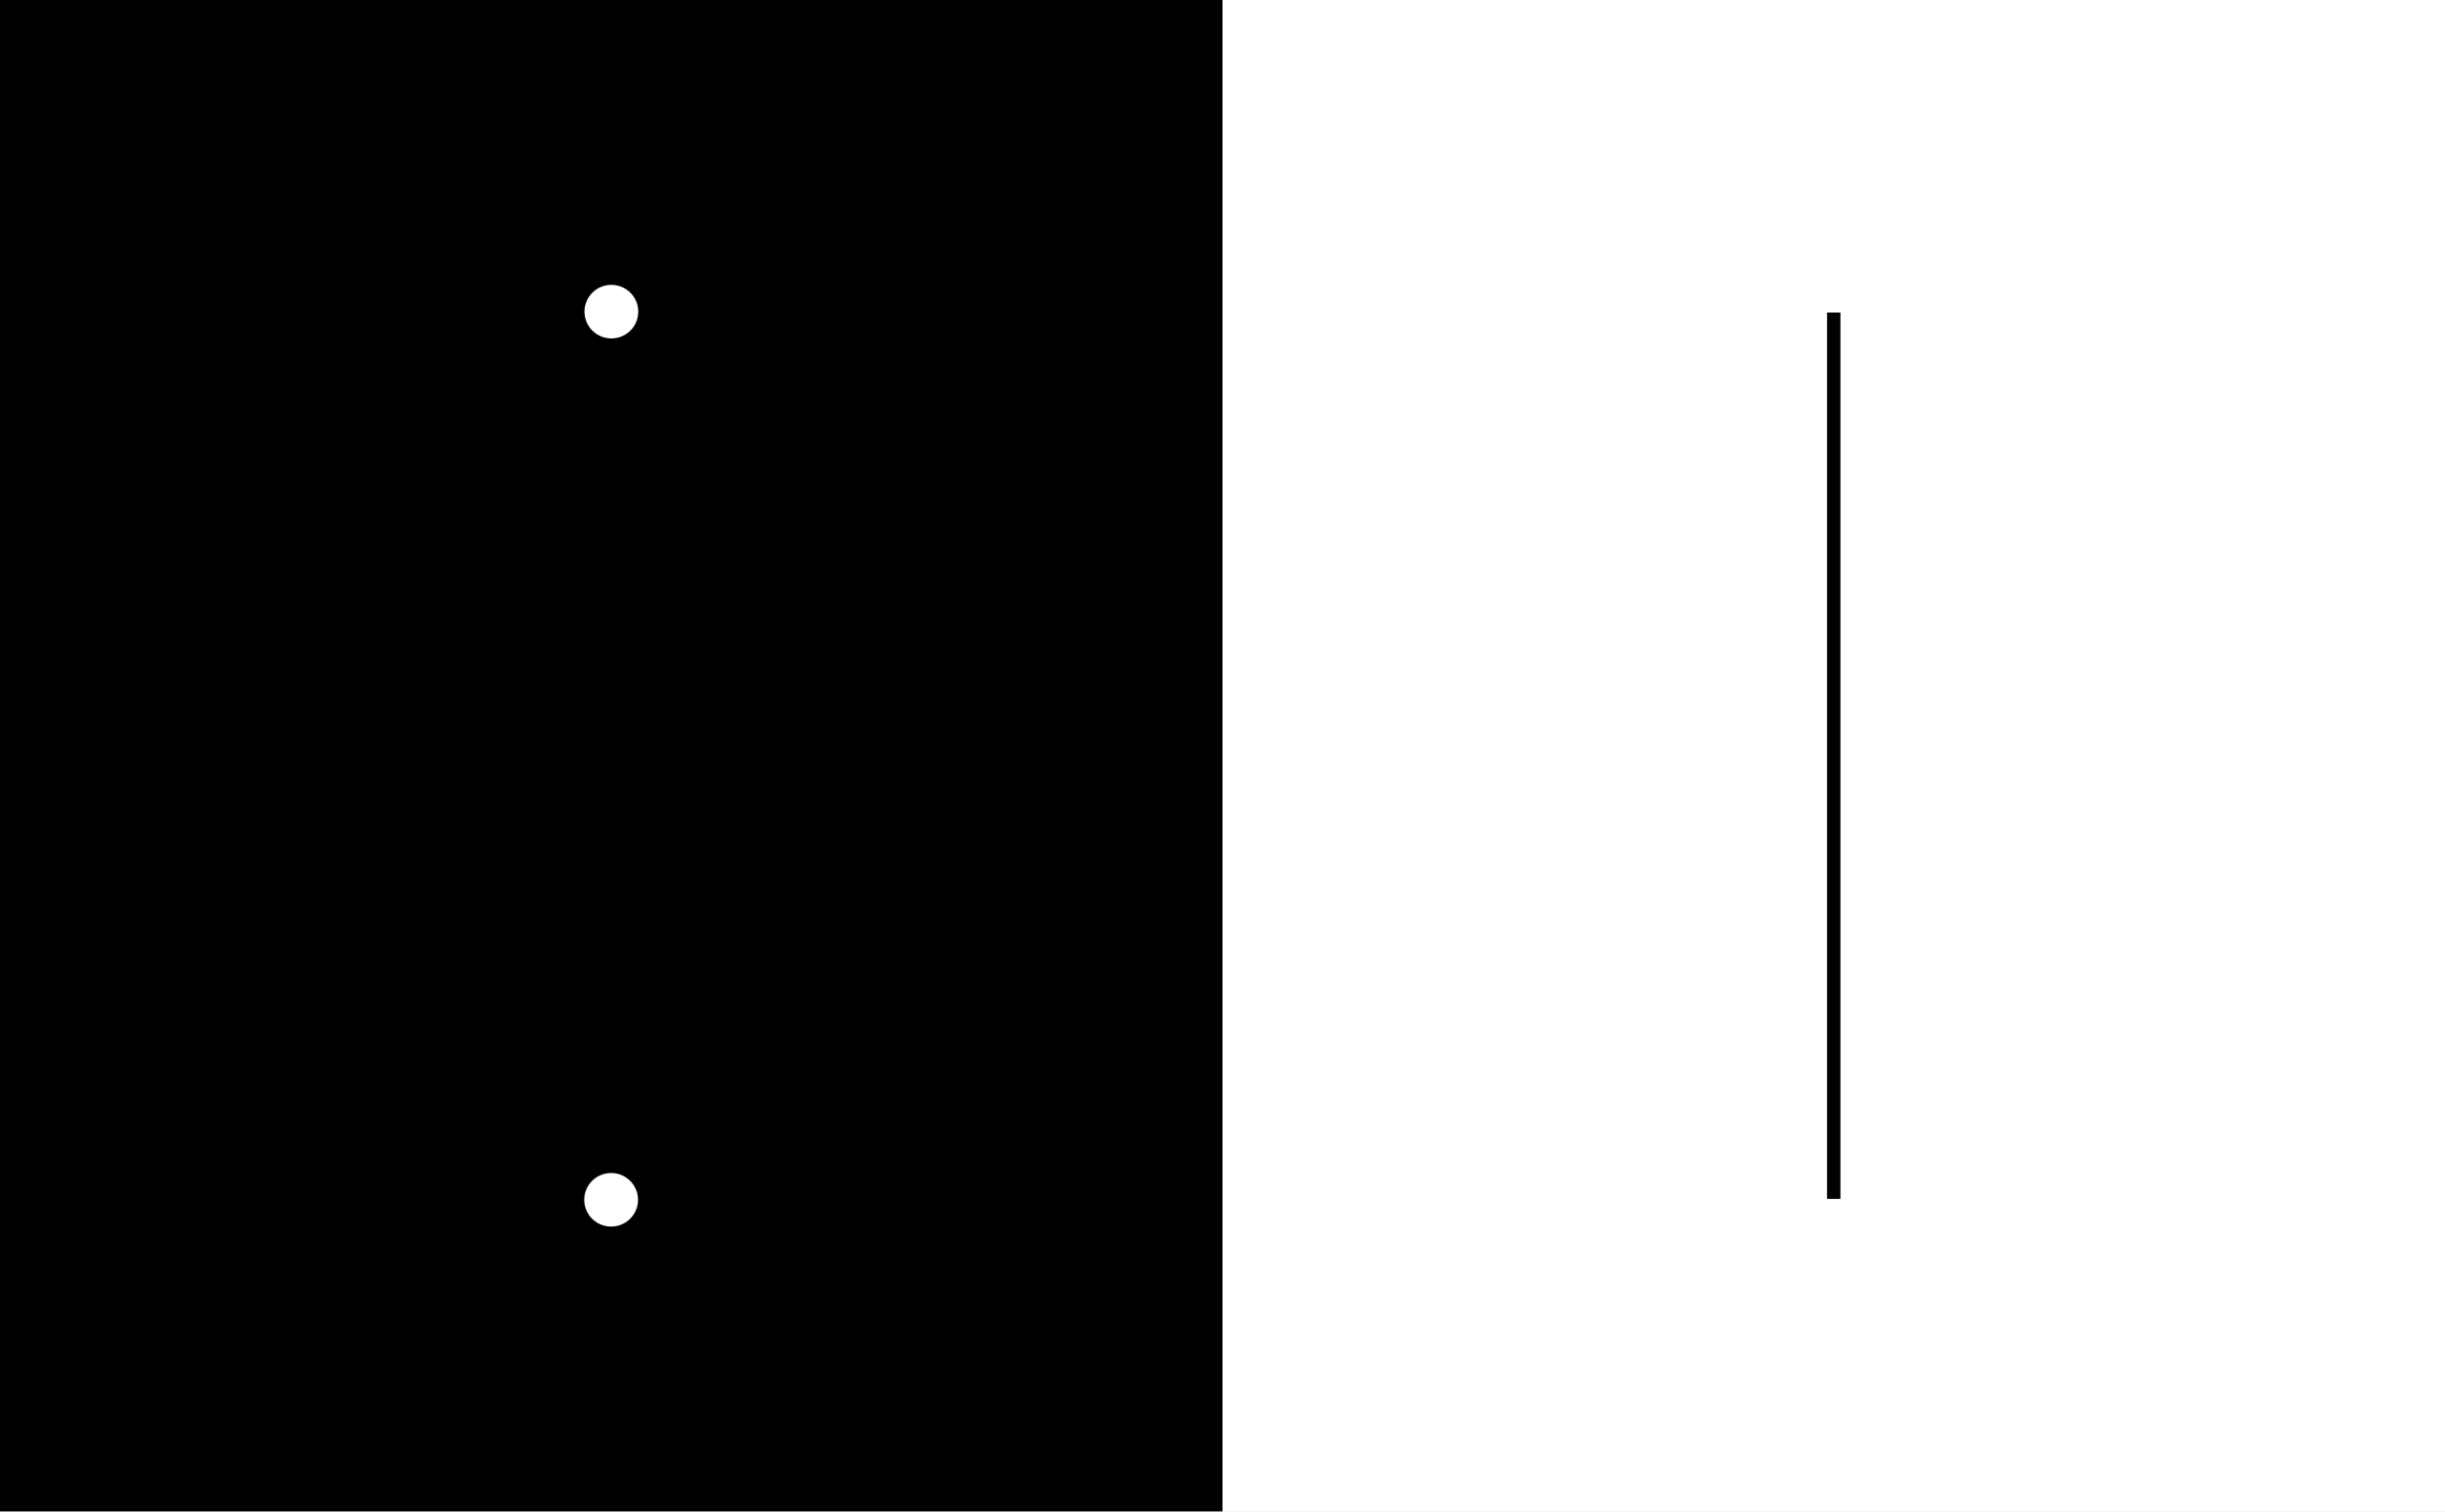
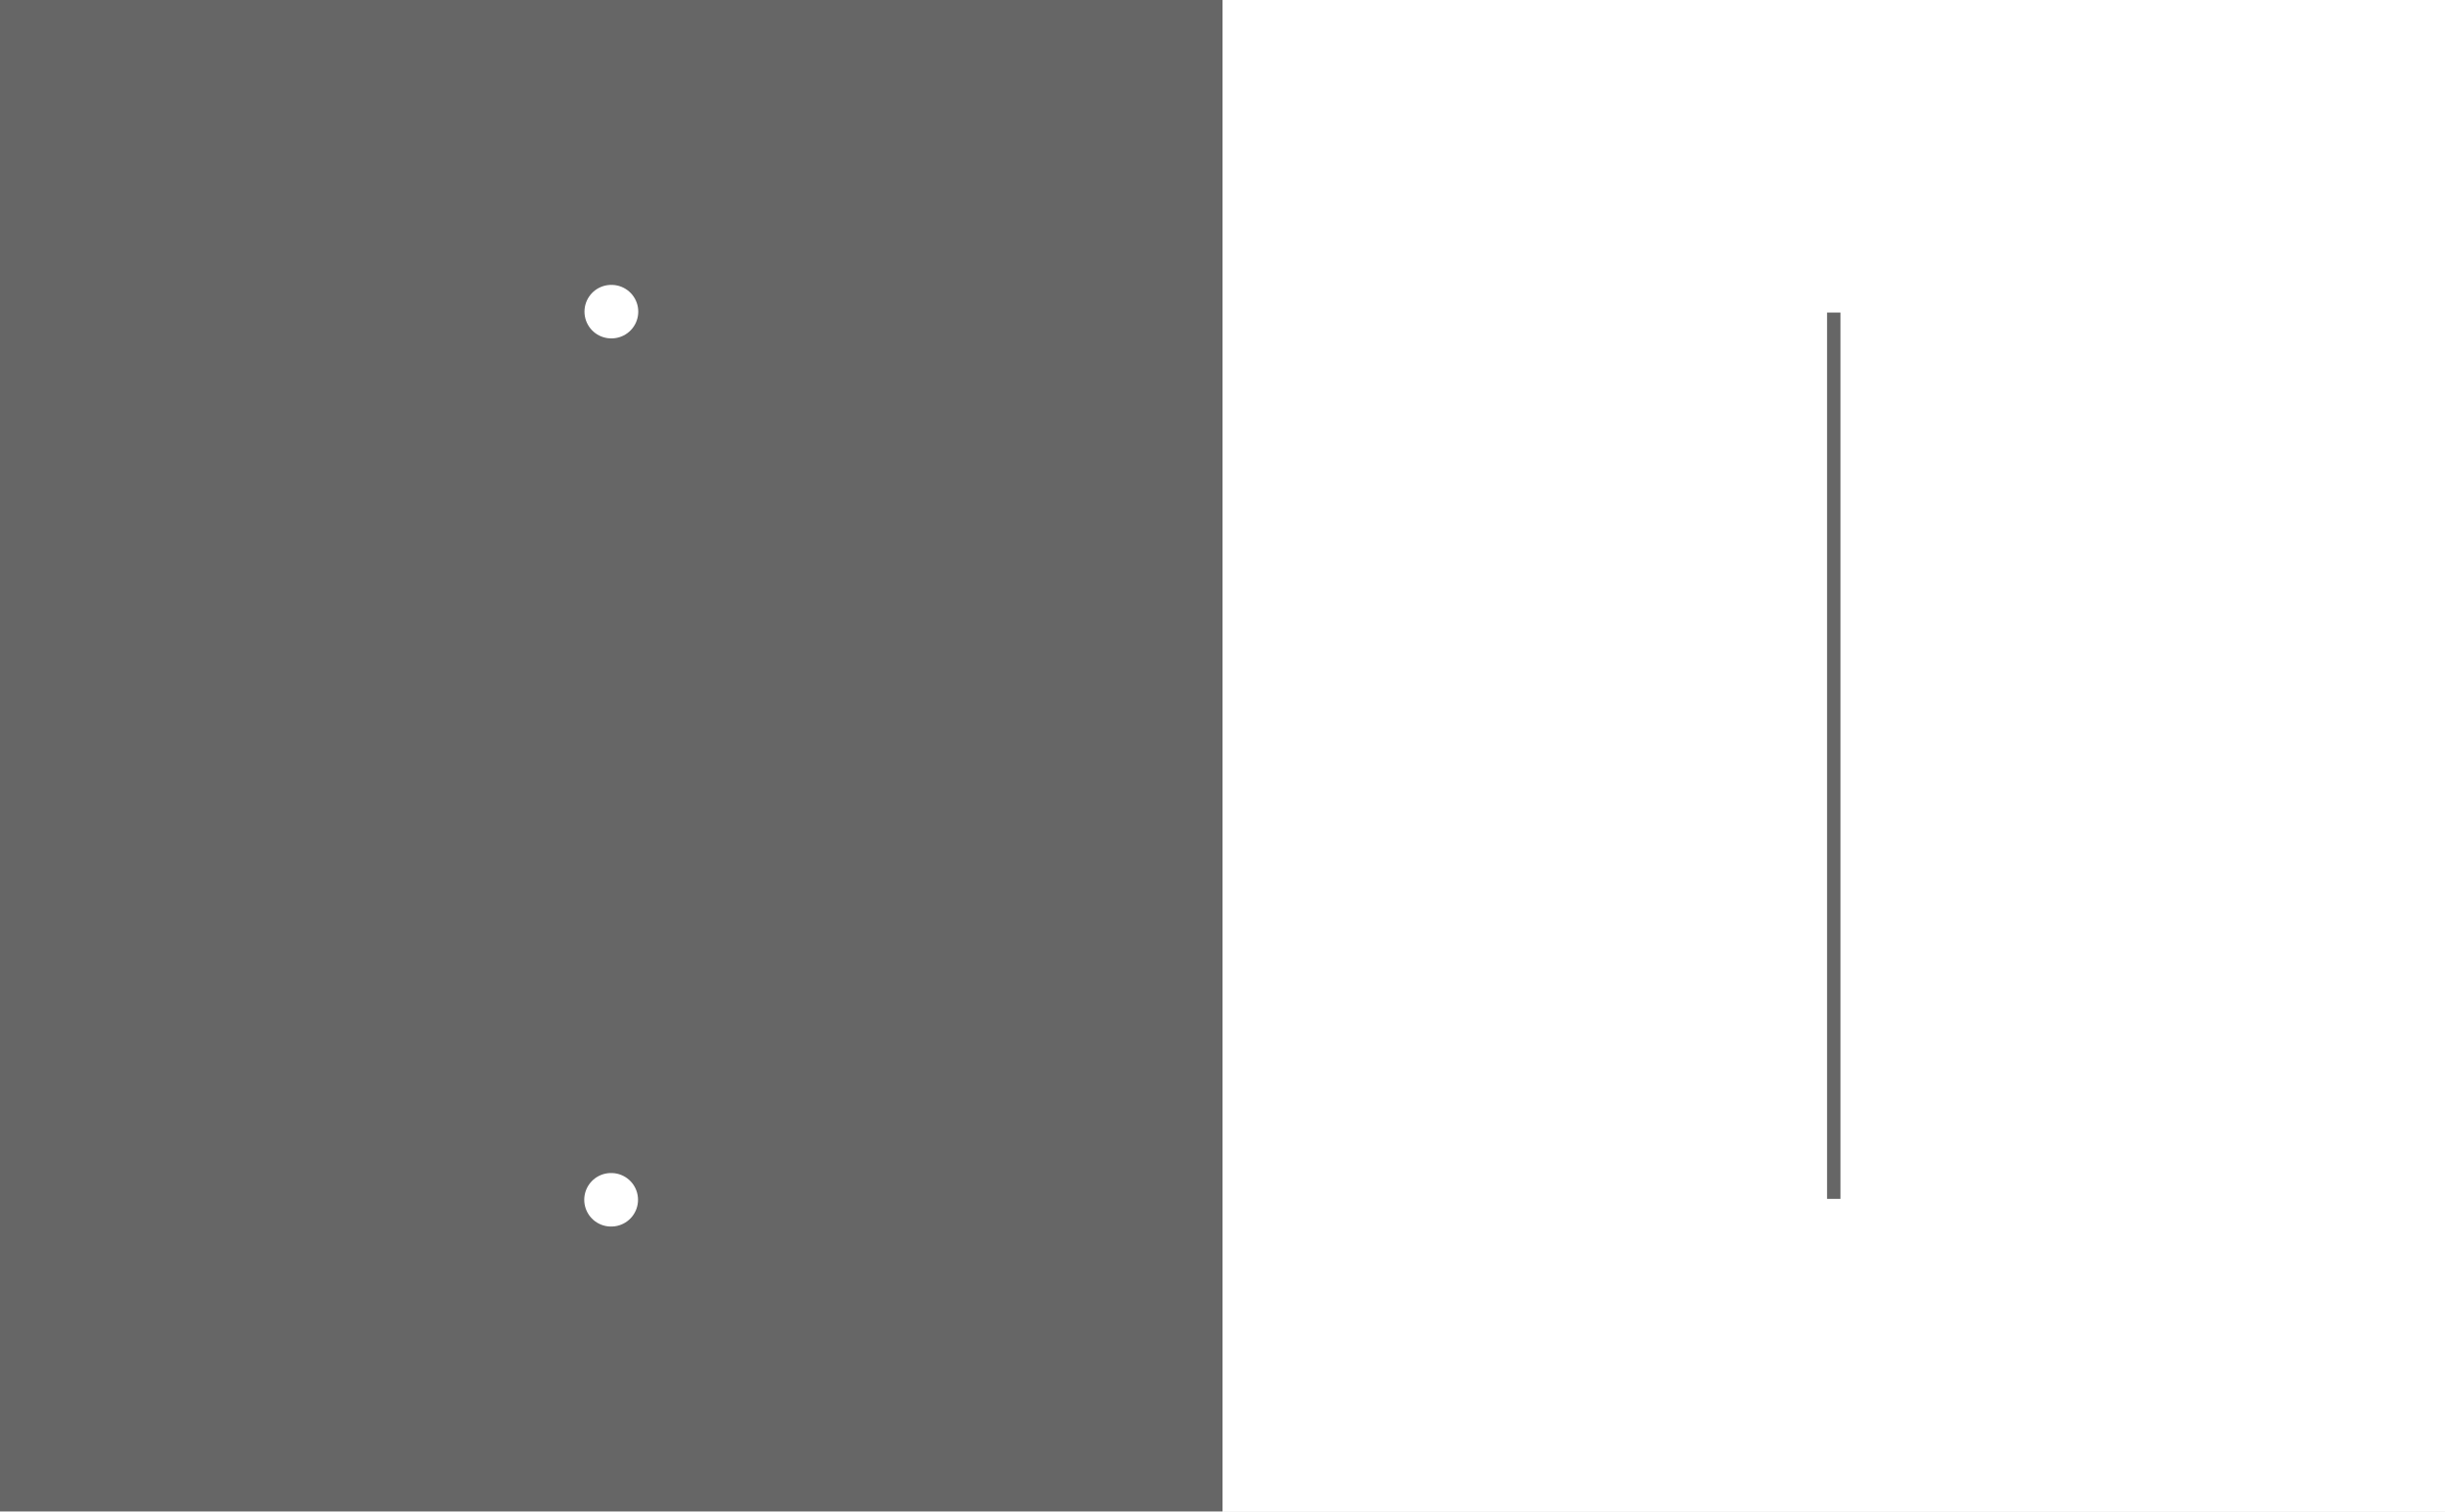
<svg xmlns="http://www.w3.org/2000/svg" id="svg2" width="1828" height="1130" version="1.1">
  <g id="layer1" transform="translate(0,77.63785)">
-     <rect id="rect2987" width="914" height="1130" x="0" y="-77.638" fill="#000" fill-opacity="1" stroke="none" />
+     <rect id="rect2987" width="914" height="1130" x="0" y="-77.638" fill="#666666" fill-opacity="1" stroke="none" />
    <rect id="rect2987-1" width="914" height="1130" x="914" y="-77.638" fill="#fff" fill-opacity="1" stroke="none" />
-     <path id="path2984" fill="none" stroke="#000" stroke-linecap="butt" stroke-linejoin="miter" stroke-opacity="1" stroke-width="1" d="M 1351.584,463.299 z" transform="translate(0,-77.63785)" />
+     <path id="path2984" fill="none" stroke="#666666" stroke-linecap="butt" stroke-linejoin="miter" stroke-opacity="1" stroke-width="1" d="M 1351.584,463.299 z" transform="translate(0,-77.63785)" />
    <g id="g2994" stroke="#fff" transform="translate(-913.9125,-0.423887)">
      <path id="path2988" fill="none" stroke="#fff" stroke-dasharray="none" stroke-linecap="round" stroke-linejoin="miter" stroke-miterlimit="4" stroke-opacity="1" stroke-width="40" d="m 1370.895,155.78 0.209,0" />
      <path id="path2988-1" fill="none" stroke="#fff" stroke-dasharray="none" stroke-linecap="round" stroke-linejoin="miter" stroke-miterlimit="4" stroke-opacity="1" stroke-width="40" d="m 1370.72,819.793 0.209,0" />
    </g>
-     <path id="path3802" fill="none" stroke="#000" stroke-dasharray="none" stroke-linecap="butt" stroke-linejoin="miter" stroke-miterlimit="4" stroke-opacity="1" stroke-width="10" d="m 1371,156.032 0,662.66" />
+     <path id="path3802" fill="none" stroke="#666666" stroke-dasharray="none" stroke-linecap="butt" stroke-linejoin="miter" stroke-miterlimit="4" stroke-opacity="1" stroke-width="10" d="m 1371,156.032 0,662.66" />
  </g>
</svg>
